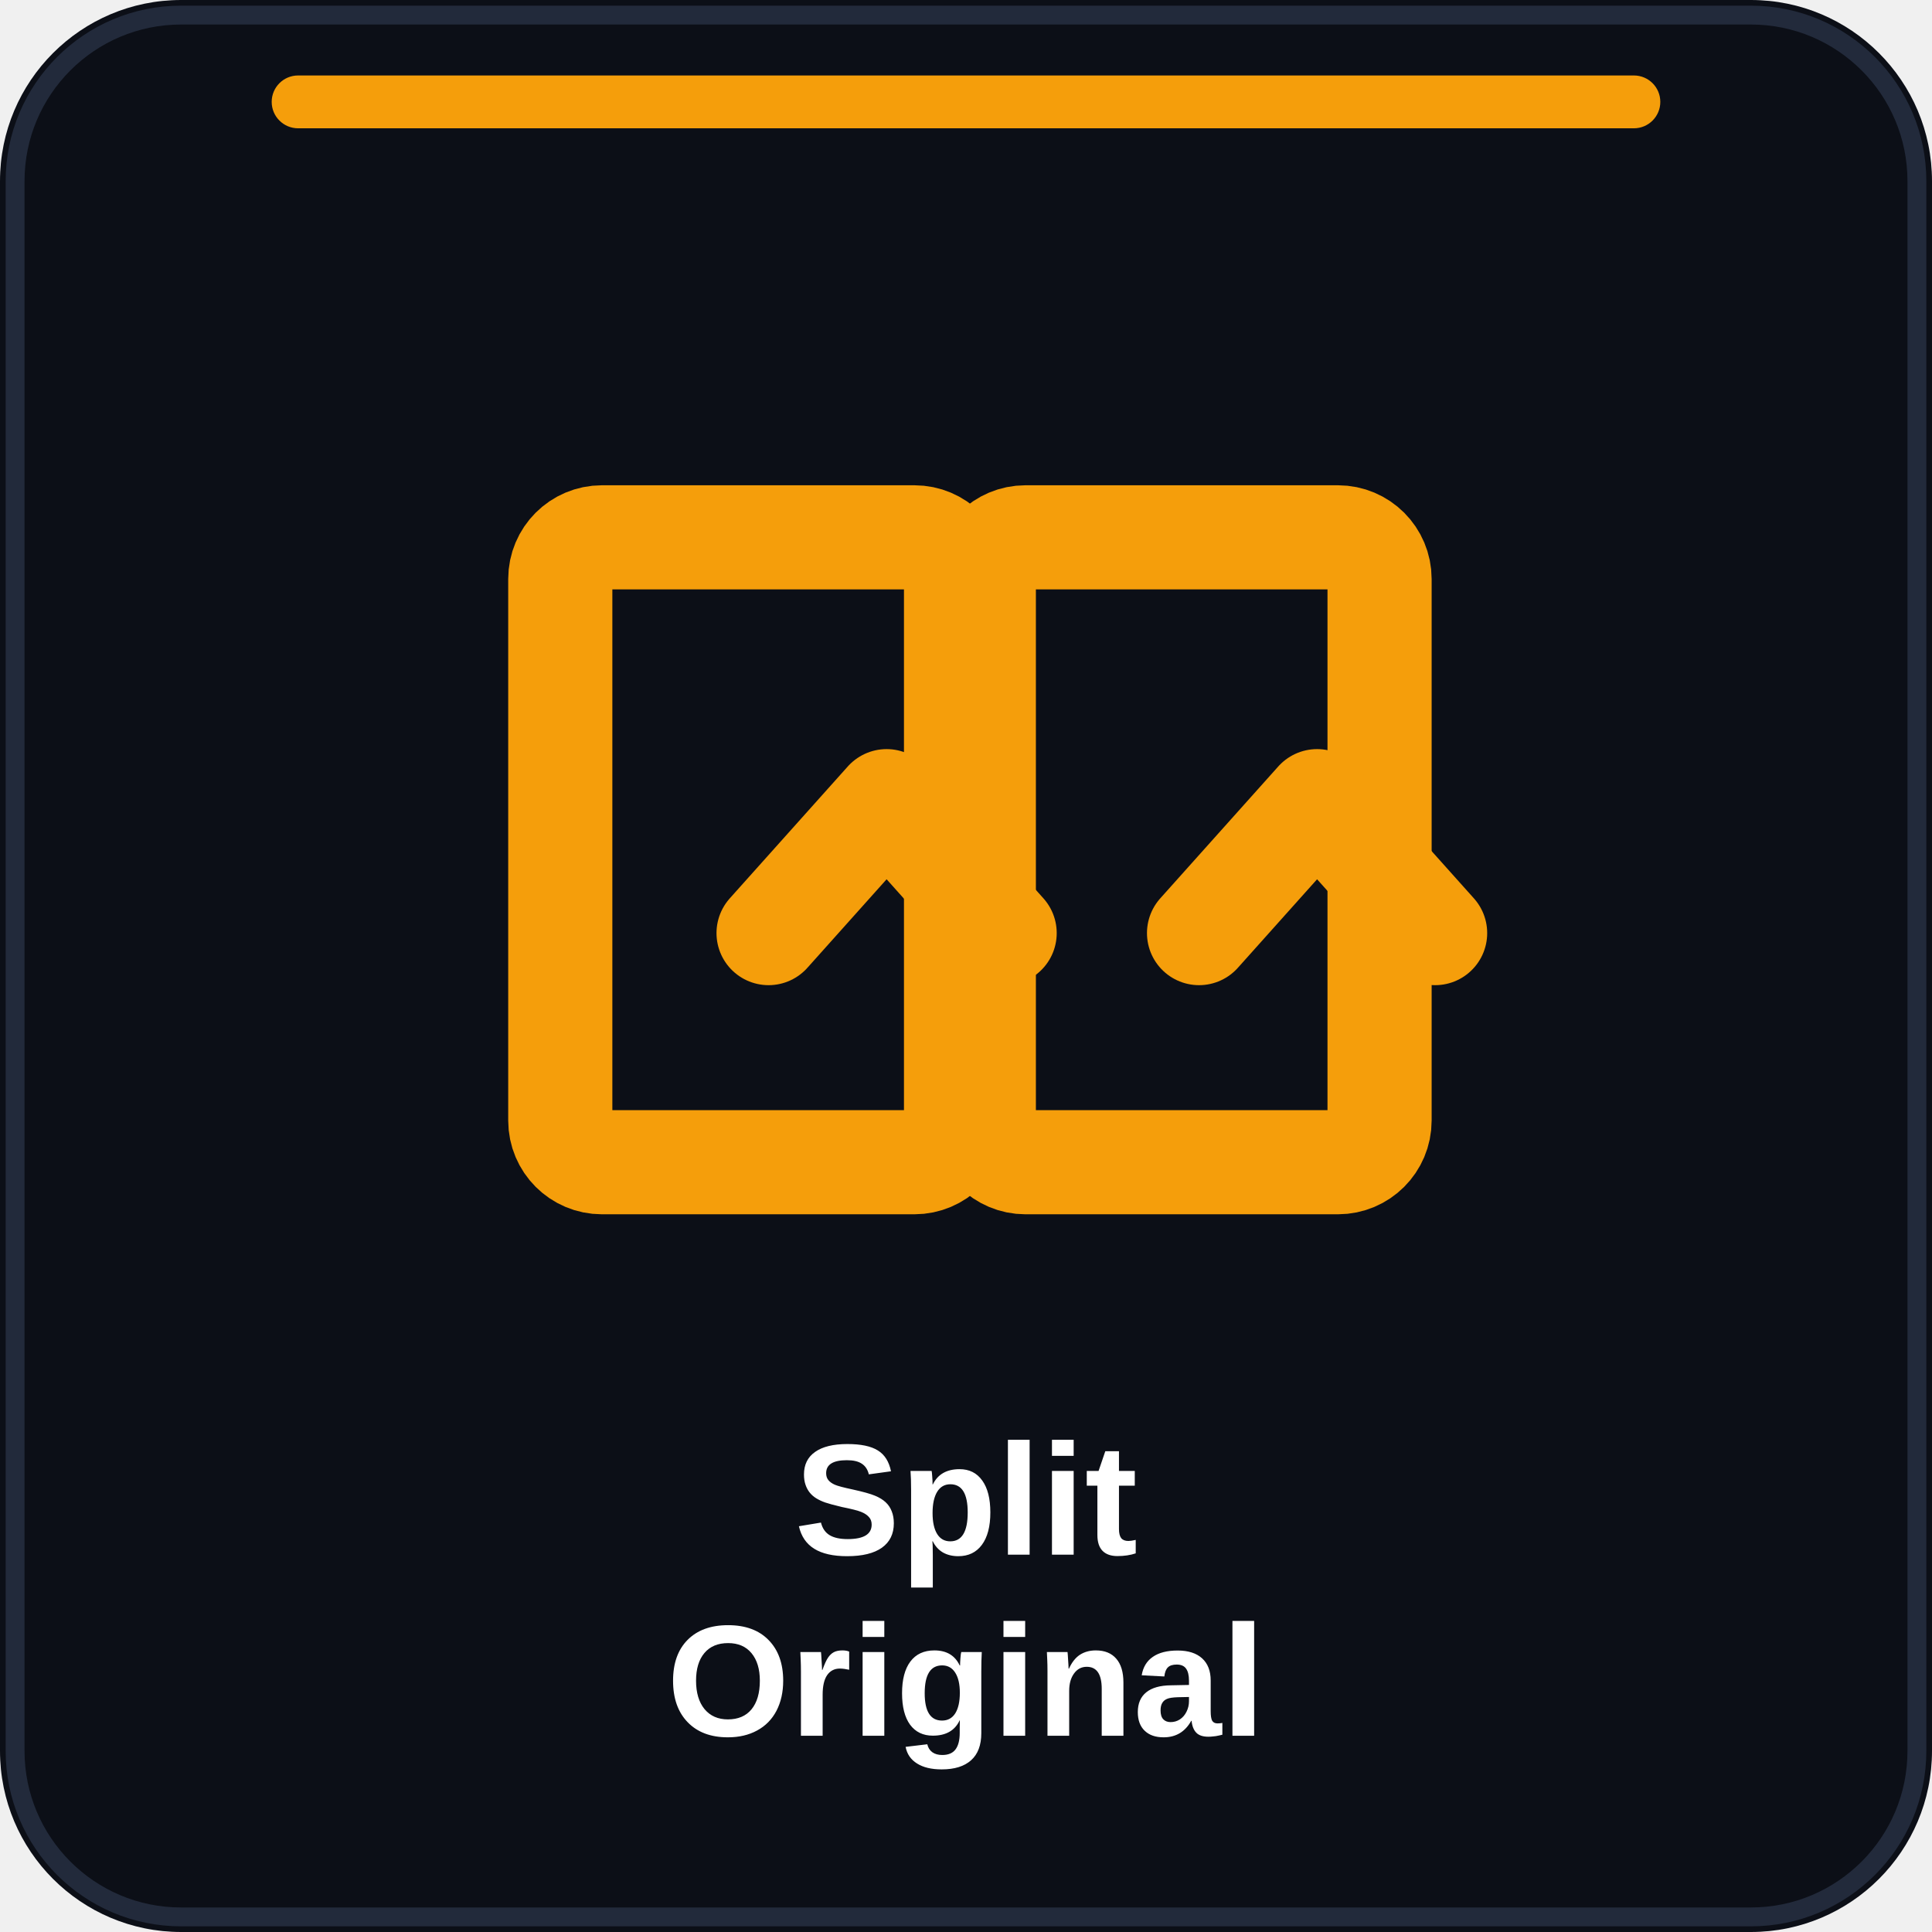
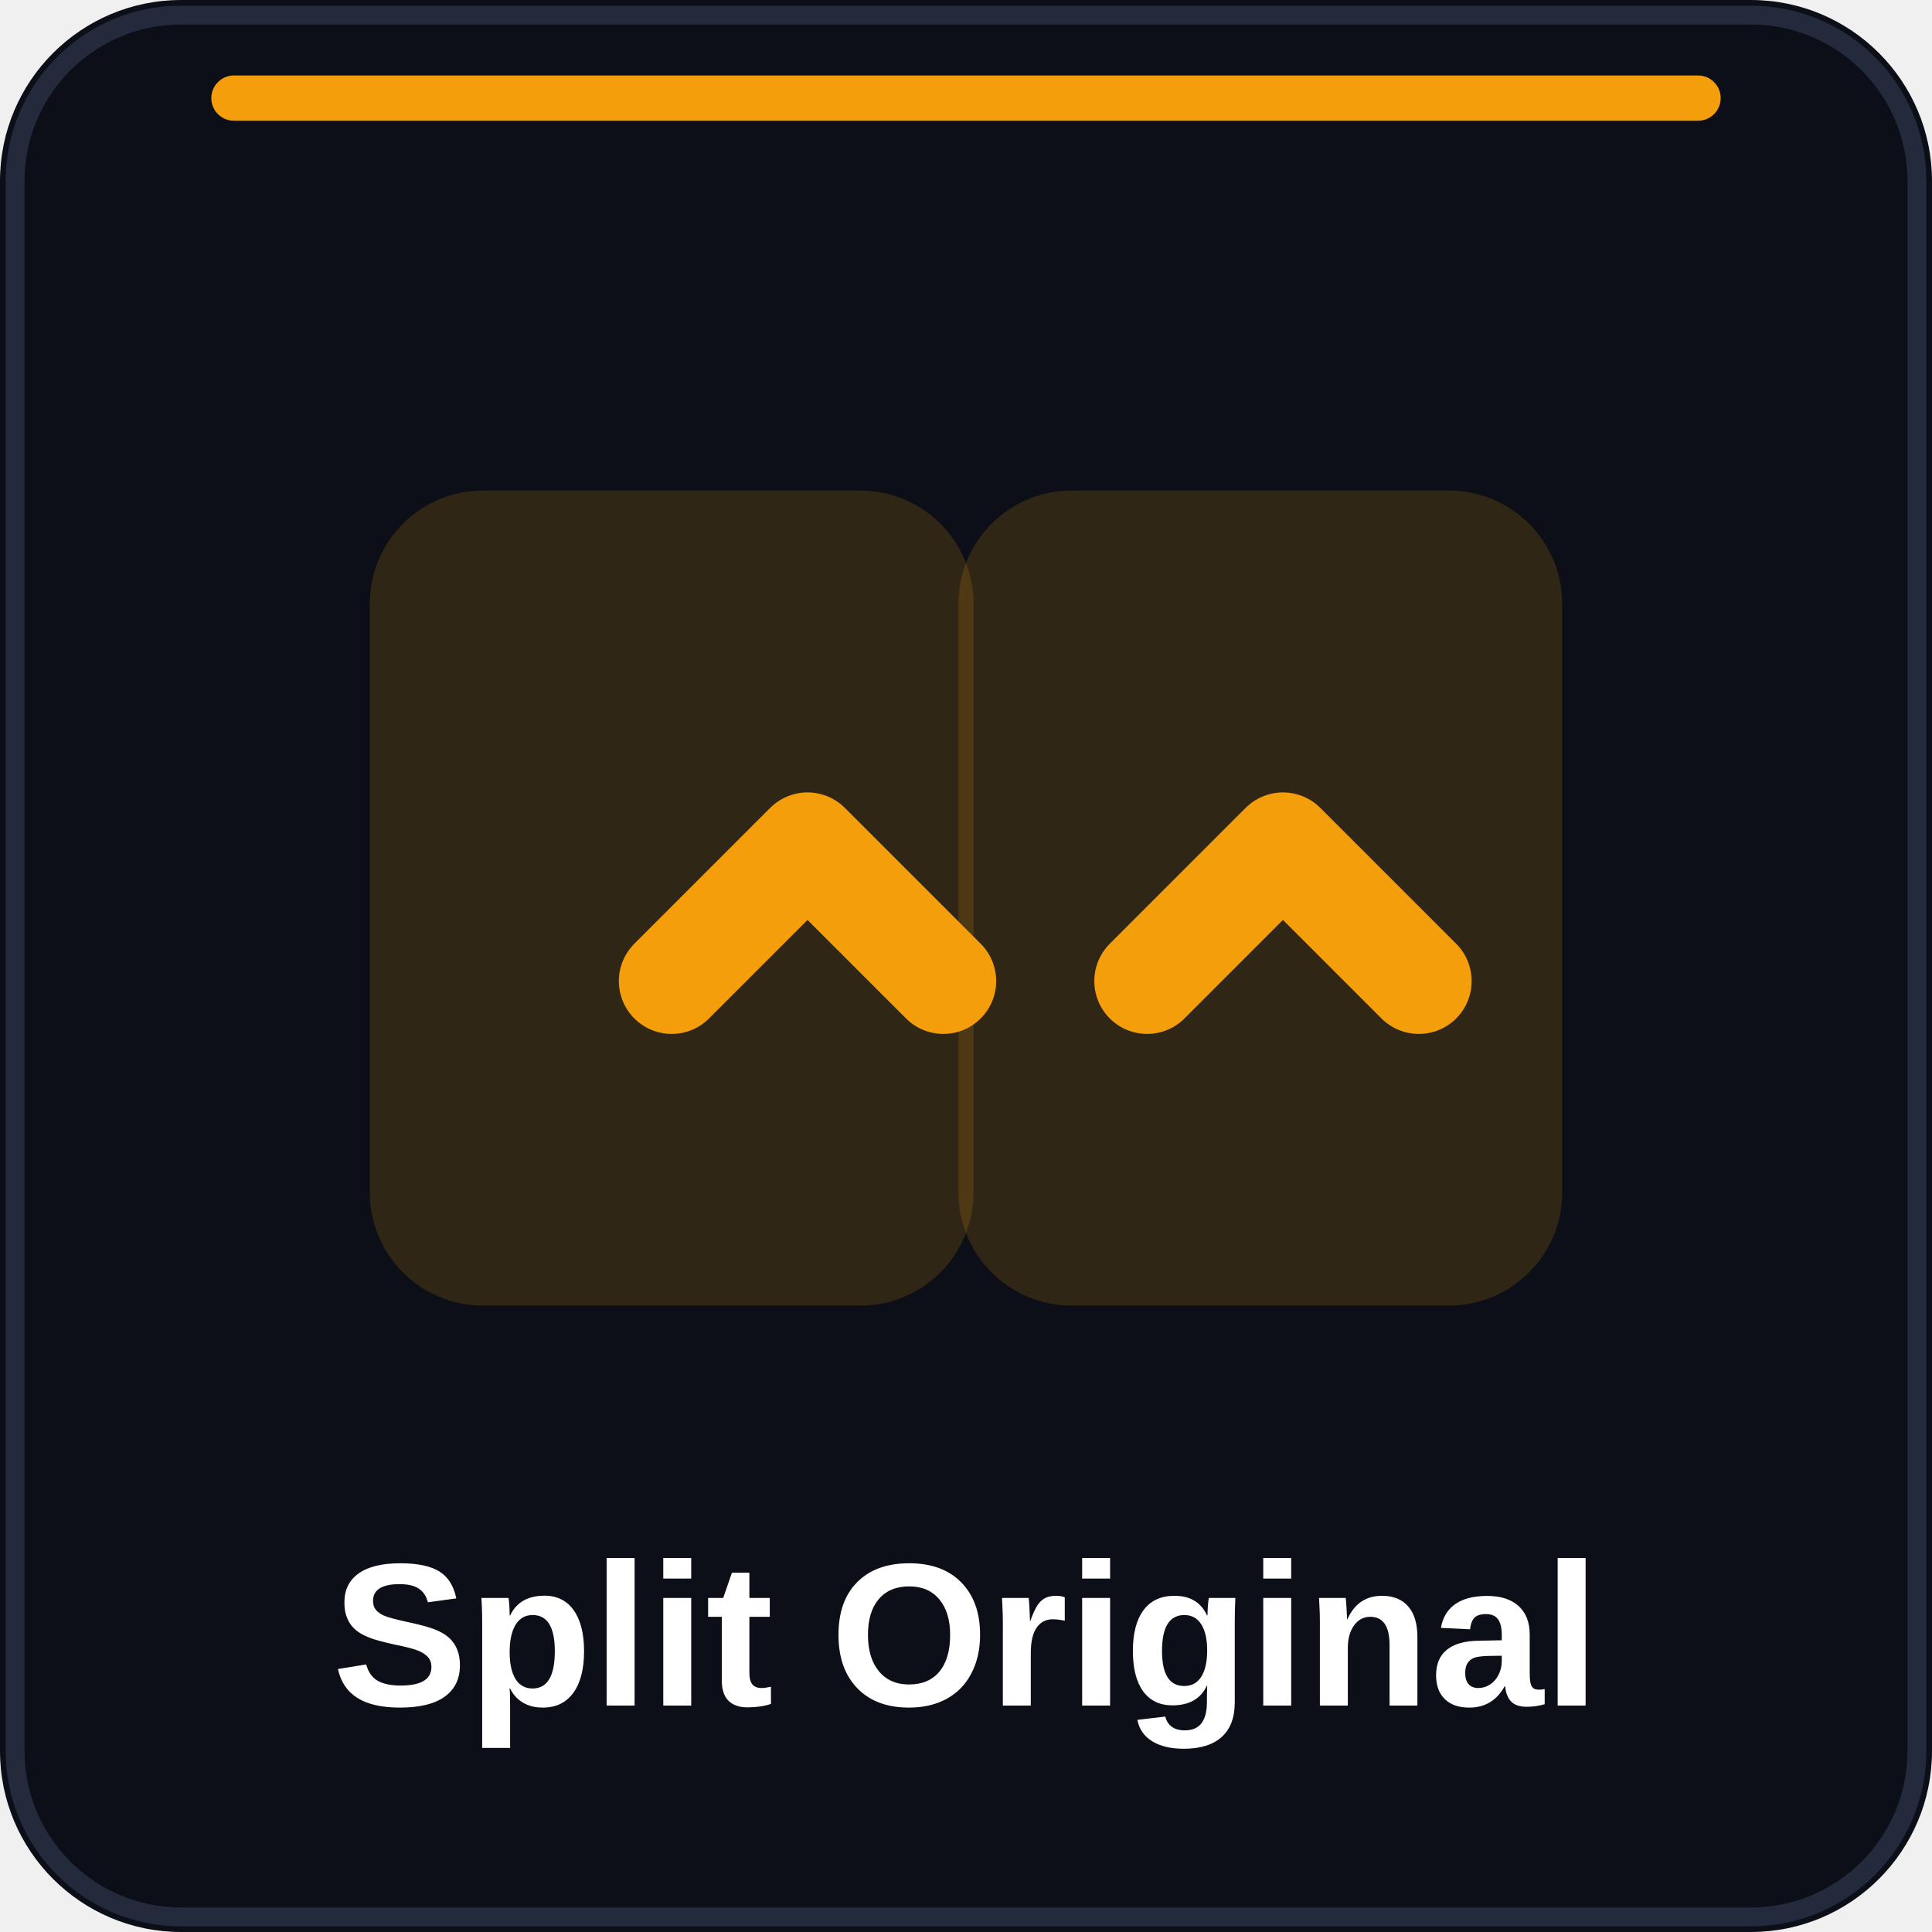
<svg xmlns="http://www.w3.org/2000/svg" width="256" height="256" viewBox="0 0 256 256">
  <rect width="256" height="256" rx="24" fill="#0C0F17" />
  <rect x="2" y="2" width="252" height="252" rx="22" fill="none" stroke="#222A3B" stroke-width="2.5" />
-   <rect x="36" y="10" width="184" height="7" rx="3.5" fill="#F59E0B" />
-   <g transform="translate(31, 16) scale(0.92)">
-     <rect x="47" y="60" width="57" height="90" rx="6" stroke="#F59E0B" stroke-width="15" stroke-linecap="round" stroke-linejoin="round" fill="none" />
-     <rect x="108" y="60" width="57" height="90" rx="6" stroke="#F59E0B" stroke-width="15" stroke-linecap="round" stroke-linejoin="round" fill="none" />
-     <path d="M77 117l17-19 17 19m28 0 17-19 17 19" stroke="#F59E0B" stroke-width="15" stroke-linecap="round" stroke-linejoin="round" fill="none" />
+   <rect x="28" y="10" width="200" height="6" rx="3" fill="#F59E0B" />
+   <g transform="translate(22, 14) scale(1.0)">
+     <rect x="34" y="58" width="66" height="94" rx="8" fill="#F59E0B" opacity=".16" stroke="#F59E0B" stroke-width="14" stroke-linecap="round" stroke-linejoin="round" />
+     <rect x="112" y="58" width="66" height="94" rx="8" fill="#F59E0B" opacity=".16" stroke="#F59E0B" stroke-width="14" stroke-linecap="round" stroke-linejoin="round" />
+     <path d="M67 116l18-18 18 18M130 116l18-18 18 18" stroke="#F59E0B" stroke-width="14" stroke-linecap="round" stroke-linejoin="round" fill="none" />
  </g>
-   <text x="128" y="206" text-anchor="middle" fill="#FFFFFF" font-family="-apple-system, BlinkMacSystemFont, Arial, sans-serif" font-size="21" font-weight="900">Split</text>
-   <text x="128" y="230" text-anchor="middle" fill="#FFFFFF" font-family="-apple-system, BlinkMacSystemFont, Arial, sans-serif" font-size="21" font-weight="900">Original</text>
+   <text x="128" y="226" text-anchor="middle" fill="#FFFFFF" font-family="-apple-system, BlinkMacSystemFont, Arial, sans-serif" font-size="27" font-weight="900">Split Original</text>
</svg>
